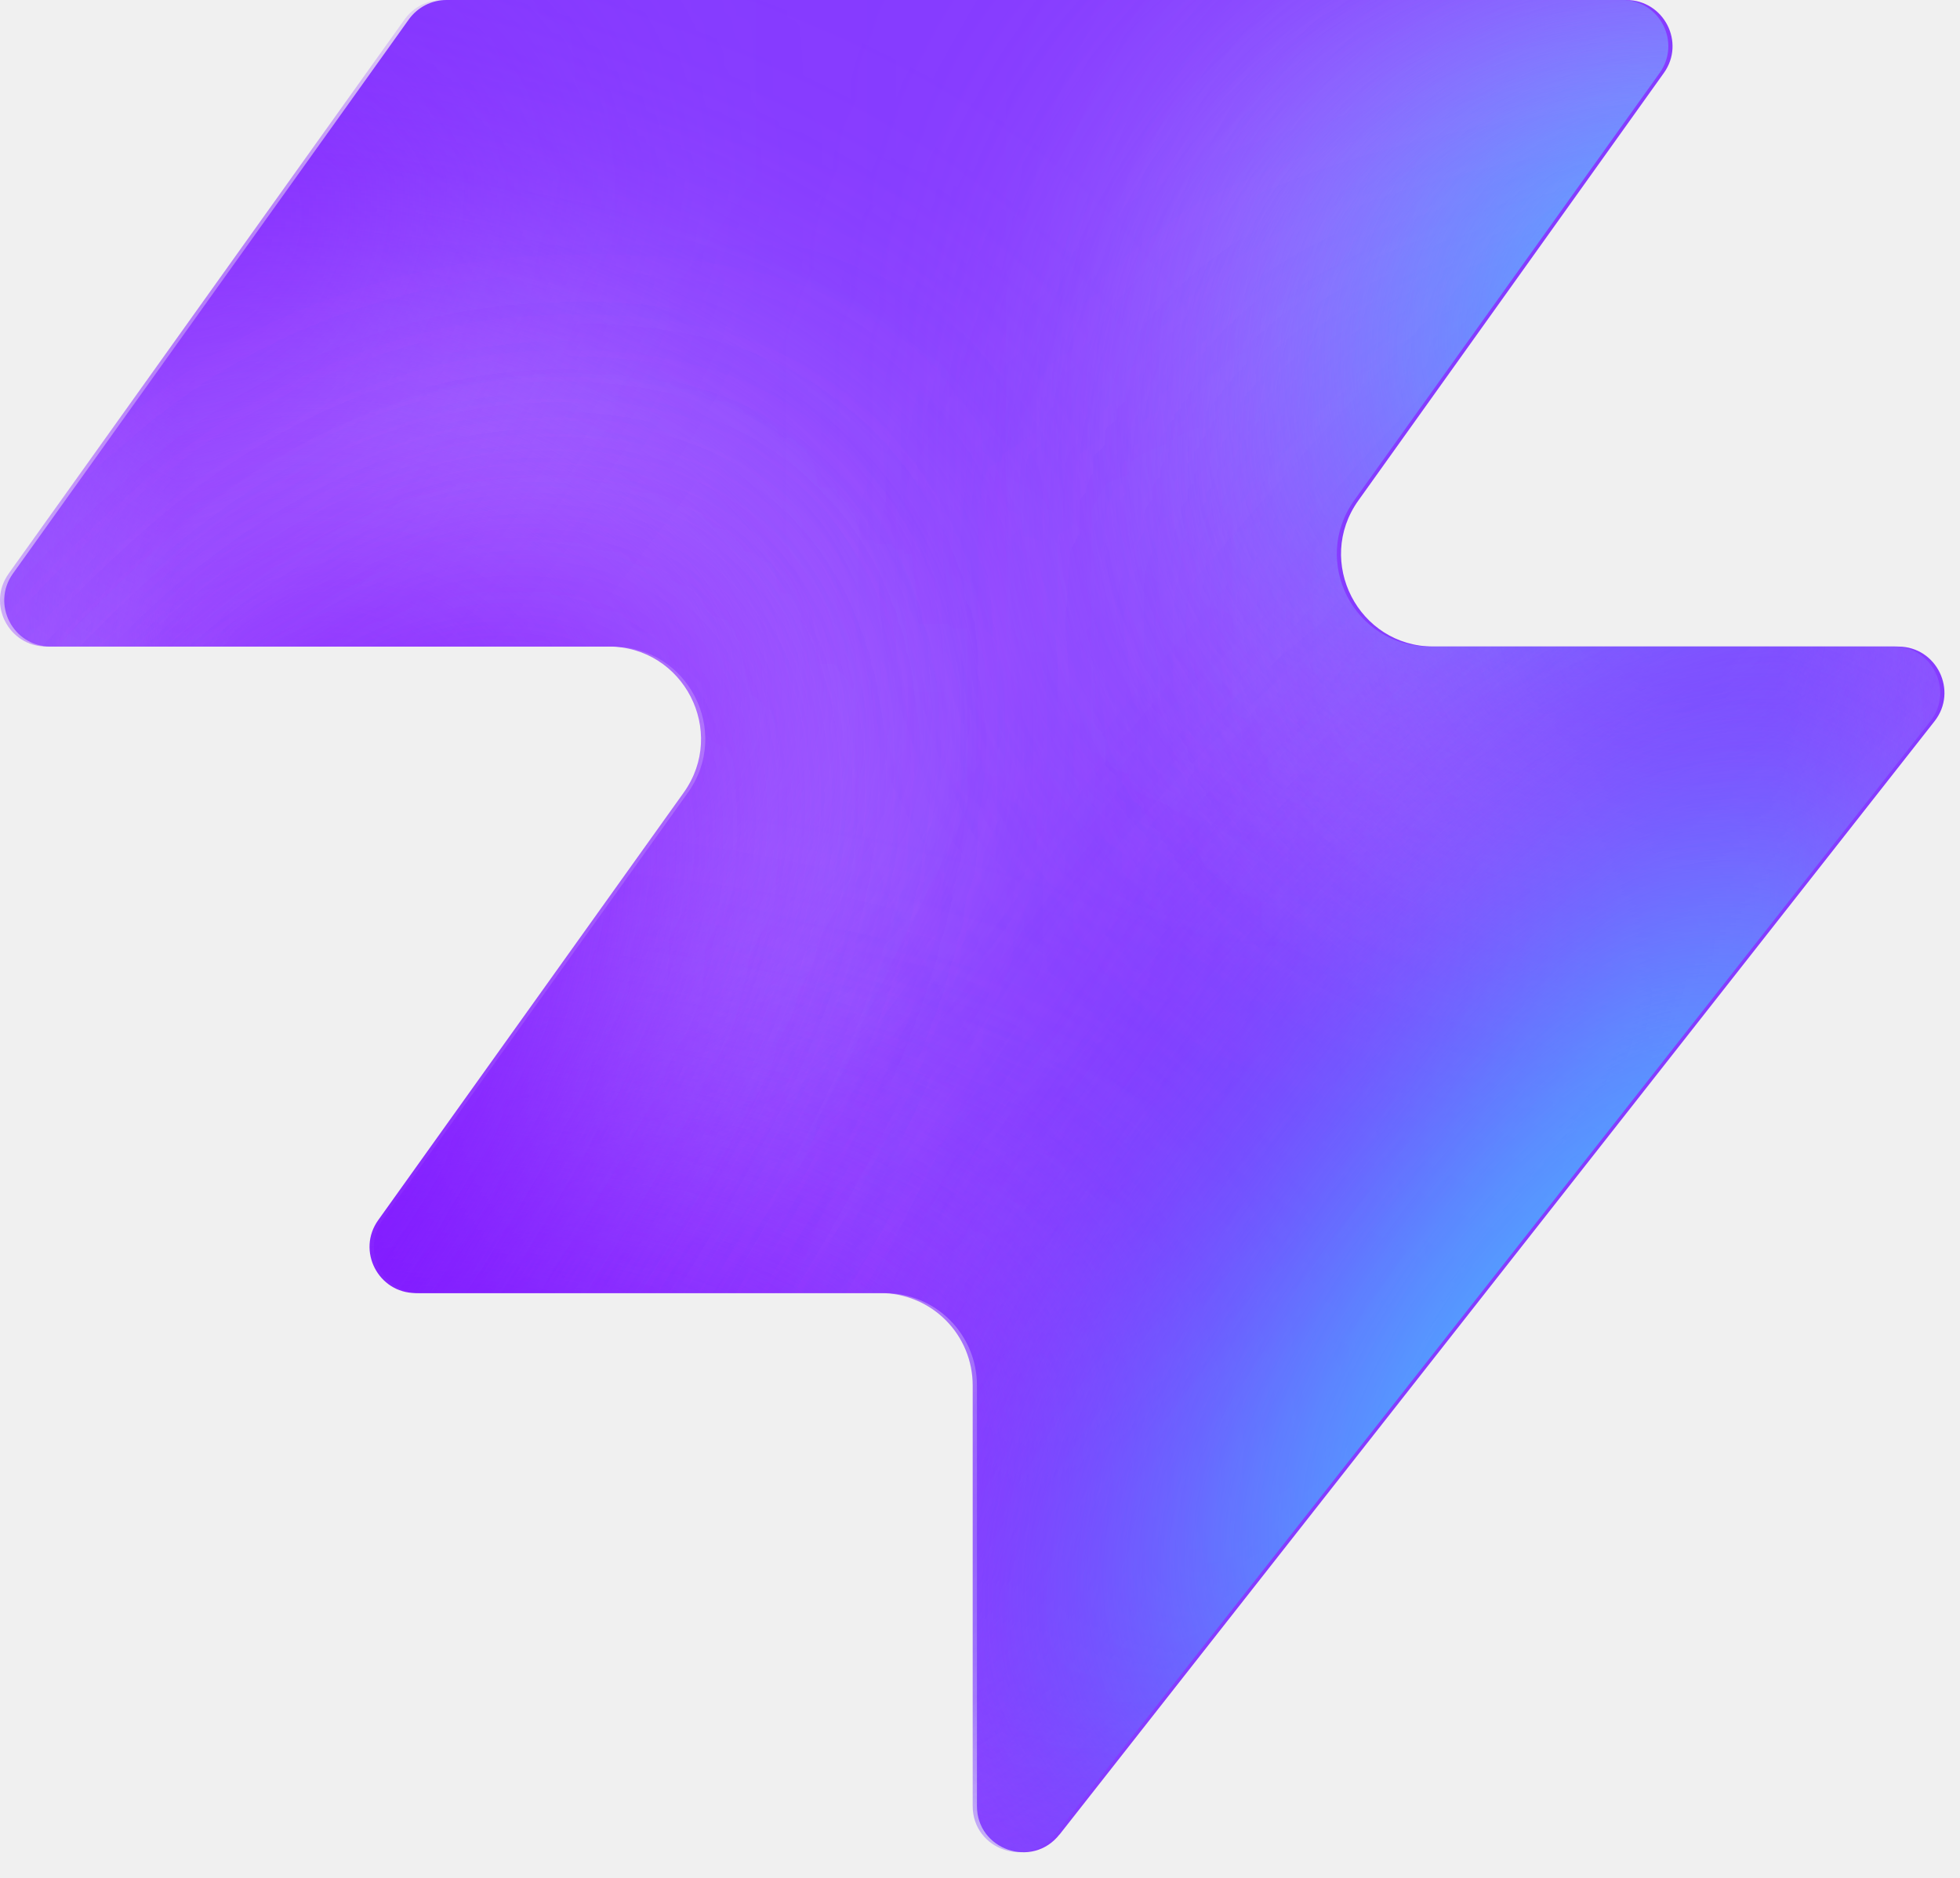
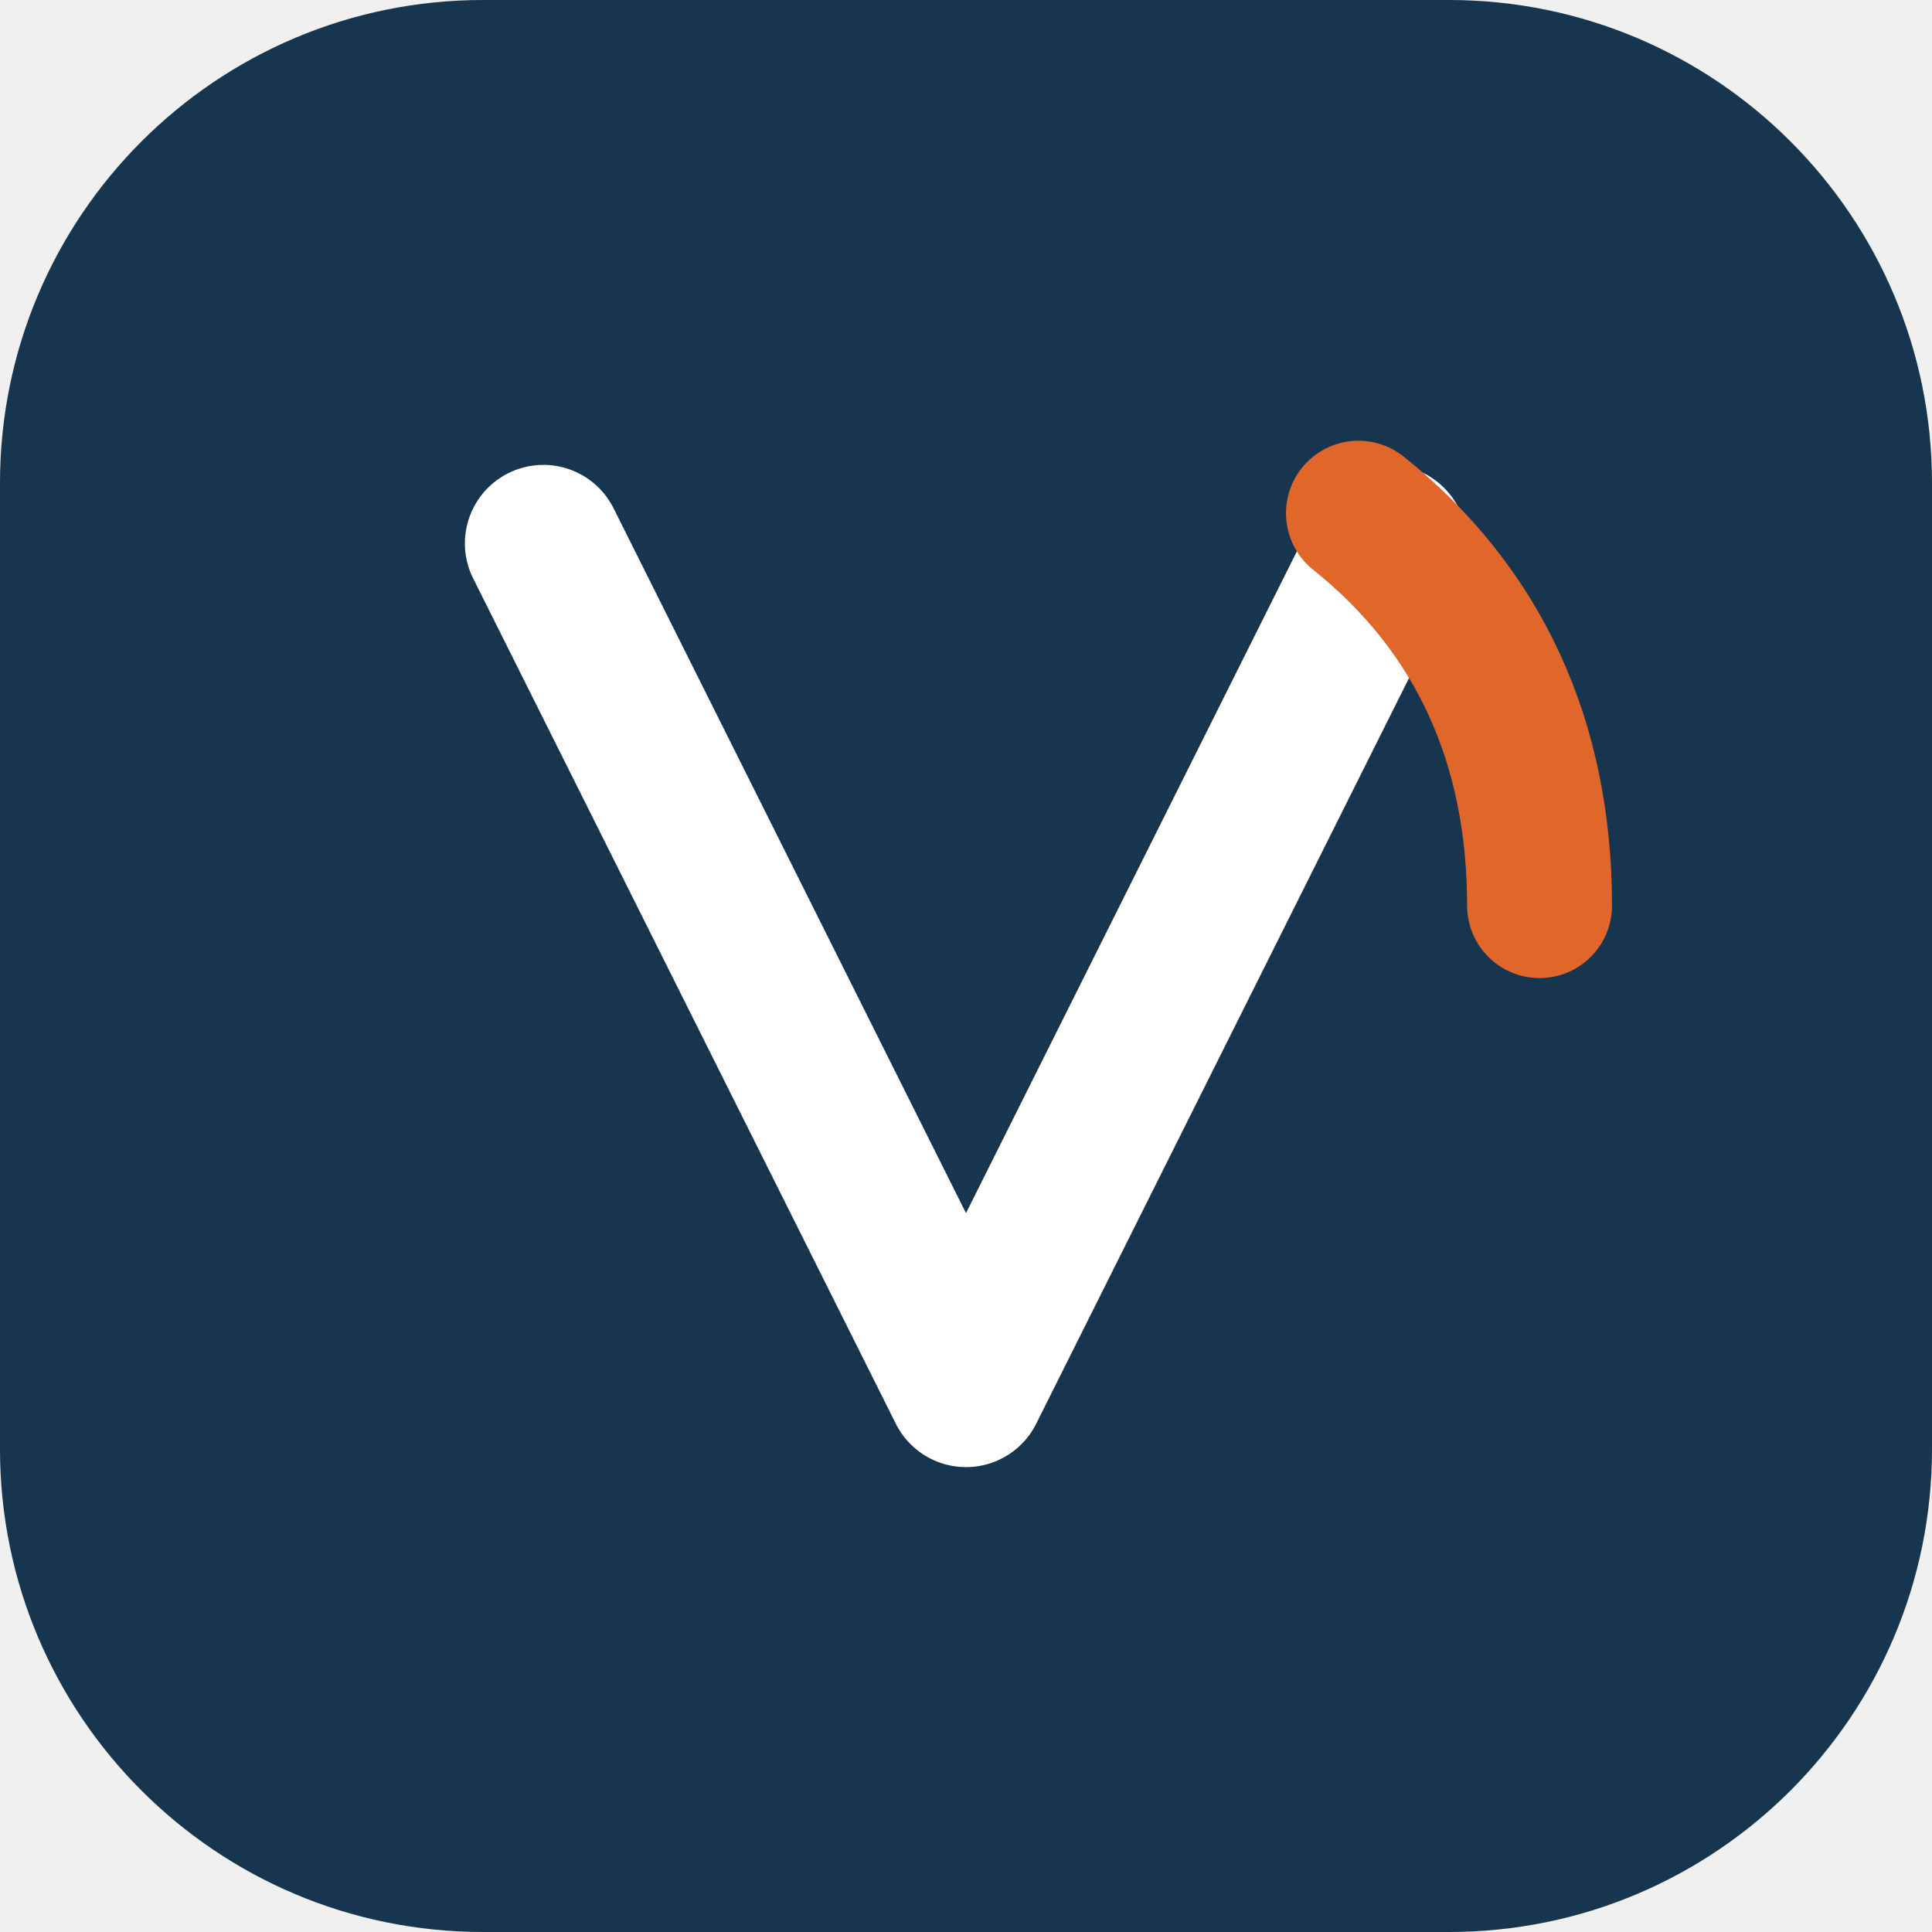
- <svg xmlns="http://www.w3.org/2000/svg" width="48" height="46" fill="none" viewBox="0 0 48 46">
-   <path fill="#863bff" d="M25.946 44.938c-.664.845-2.021.375-2.021-.698V33.937a2.26 2.26 0 0 0-2.262-2.262H10.287c-.92 0-1.456-1.04-.92-1.788l7.48-10.471c1.07-1.497 0-3.578-1.842-3.578H1.237c-.92 0-1.456-1.04-.92-1.788L10.013.474c.214-.297.556-.474.92-.474h28.894c.92 0 1.456 1.04.92 1.788l-7.48 10.471c-1.07 1.498 0 3.579 1.842 3.579h11.377c.943 0 1.473 1.088.89 1.83L25.947 44.94z" style="fill:#863bff;fill:color(display-p3 .525 .23 1);fill-opacity:1" />
-   <mask id="a" width="48" height="46" x="0" y="0" maskUnits="userSpaceOnUse" style="mask-type:alpha">
-     <path fill="#000" d="M25.842 44.938c-.664.844-2.021.375-2.021-.698V33.937a2.26 2.26 0 0 0-2.262-2.262H10.183c-.92 0-1.456-1.04-.92-1.788l7.48-10.471c1.07-1.498 0-3.579-1.842-3.579H1.133c-.92 0-1.456-1.04-.92-1.787L9.91.473c.214-.297.556-.474.92-.474h28.894c.92 0 1.456 1.04.92 1.788l-7.48 10.471c-1.07 1.498 0 3.578 1.842 3.578h11.377c.943 0 1.473 1.088.89 1.832L25.843 44.94z" style="fill:#000;fill-opacity:1" />
-   </mask>
-   <g mask="url(#a)">
-     <g filter="url(#b)">
-       <ellipse cx="5.508" cy="14.704" fill="#ede6ff" rx="5.508" ry="14.704" style="fill:#ede6ff;fill:color(display-p3 .927 .903 1);fill-opacity:1" transform="matrix(.00324 1 1 -.00324 -4.47 31.516)" />
-     </g>
-     <g filter="url(#c)">
-       <ellipse cx="10.399" cy="29.851" fill="#ede6ff" rx="10.399" ry="29.851" style="fill:#ede6ff;fill:color(display-p3 .927 .903 1);fill-opacity:1" transform="matrix(.00324 1 1 -.00324 -39.328 7.883)" />
-     </g>
-     <g filter="url(#d)">
-       <ellipse cx="5.508" cy="30.487" fill="#7e14ff" rx="5.508" ry="30.487" style="fill:#7e14ff;fill:color(display-p3 .492 .077 1);fill-opacity:1" transform="rotate(89.814 -25.913 -14.639)scale(1 -1)" />
-     </g>
-     <g filter="url(#e)">
-       <ellipse cx="5.508" cy="30.599" fill="#7e14ff" rx="5.508" ry="30.599" style="fill:#7e14ff;fill:color(display-p3 .492 .077 1);fill-opacity:1" transform="rotate(89.814 -32.644 -3.334)scale(1 -1)" />
-     </g>
-     <g filter="url(#f)">
-       <ellipse cx="5.508" cy="30.599" fill="#7e14ff" rx="5.508" ry="30.599" style="fill:#7e14ff;fill:color(display-p3 .492 .077 1);fill-opacity:1" transform="matrix(.00324 1 1 -.00324 -34.34 30.47)" />
-     </g>
-     <g filter="url(#g)">
-       <ellipse cx="14.072" cy="22.078" fill="#ede6ff" rx="14.072" ry="22.078" style="fill:#ede6ff;fill:color(display-p3 .927 .903 1);fill-opacity:1" transform="rotate(93.35 24.506 48.493)scale(-1 1)" />
-     </g>
-     <g filter="url(#h)">
-       <ellipse cx="3.47" cy="21.501" fill="#7e14ff" rx="3.47" ry="21.501" style="fill:#7e14ff;fill:color(display-p3 .492 .077 1);fill-opacity:1" transform="rotate(89.009 28.708 47.59)scale(-1 1)" />
-     </g>
-     <g filter="url(#i)">
-       <ellipse cx="3.47" cy="21.501" fill="#7e14ff" rx="3.47" ry="21.501" style="fill:#7e14ff;fill:color(display-p3 .492 .077 1);fill-opacity:1" transform="rotate(89.009 28.708 47.59)scale(-1 1)" />
-     </g>
-     <g filter="url(#j)">
-       <ellipse cx=".387" cy="8.972" fill="#7e14ff" rx="4.407" ry="29.108" style="fill:#7e14ff;fill:color(display-p3 .492 .077 1);fill-opacity:1" transform="rotate(39.51 .387 8.972)" />
-     </g>
-     <g filter="url(#k)">
-       <ellipse cx="47.523" cy="-6.092" fill="#7e14ff" rx="4.407" ry="29.108" style="fill:#7e14ff;fill:color(display-p3 .492 .077 1);fill-opacity:1" transform="rotate(37.892 47.523 -6.092)" />
-     </g>
-     <g filter="url(#l)">
-       <ellipse cx="41.412" cy="6.333" fill="#47bfff" rx="5.971" ry="9.665" style="fill:#47bfff;fill:color(display-p3 .28 .748 1);fill-opacity:1" transform="rotate(37.892 41.412 6.333)" />
-     </g>
-     <g filter="url(#m)">
-       <ellipse cx="-1.879" cy="38.332" fill="#7e14ff" rx="4.407" ry="29.108" style="fill:#7e14ff;fill:color(display-p3 .492 .077 1);fill-opacity:1" transform="rotate(37.892 -1.88 38.332)" />
-     </g>
-     <g filter="url(#n)">
-       <ellipse cx="-1.879" cy="38.332" fill="#7e14ff" rx="4.407" ry="29.108" style="fill:#7e14ff;fill:color(display-p3 .492 .077 1);fill-opacity:1" transform="rotate(37.892 -1.88 38.332)" />
-     </g>
-     <g filter="url(#o)">
-       <ellipse cx="35.651" cy="29.907" fill="#7e14ff" rx="4.407" ry="29.108" style="fill:#7e14ff;fill:color(display-p3 .492 .077 1);fill-opacity:1" transform="rotate(37.892 35.651 29.907)" />
-     </g>
-     <g filter="url(#p)">
-       <ellipse cx="38.418" cy="32.4" fill="#47bfff" rx="5.971" ry="15.297" style="fill:#47bfff;fill:color(display-p3 .28 .748 1);fill-opacity:1" transform="rotate(37.892 38.418 32.4)" />
-     </g>
-   </g>
-   <defs>
-     <filter id="b" width="60.045" height="41.654" x="-19.77" y="16.149" color-interpolation-filters="sRGB" filterUnits="userSpaceOnUse">
-       <feFlood flood-opacity="0" result="BackgroundImageFix" />
-       <feBlend in="SourceGraphic" in2="BackgroundImageFix" result="shape" />
-       <feGaussianBlur result="effect1_foregroundBlur_2002_17158" stdDeviation="7.659" />
-     </filter>
-     <filter id="c" width="90.34" height="51.437" x="-54.613" y="-7.533" color-interpolation-filters="sRGB" filterUnits="userSpaceOnUse">
-       <feFlood flood-opacity="0" result="BackgroundImageFix" />
-       <feBlend in="SourceGraphic" in2="BackgroundImageFix" result="shape" />
-       <feGaussianBlur result="effect1_foregroundBlur_2002_17158" stdDeviation="7.659" />
-     </filter>
-     <filter id="d" width="79.355" height="29.4" x="-49.64" y="2.03" color-interpolation-filters="sRGB" filterUnits="userSpaceOnUse">
-       <feFlood flood-opacity="0" result="BackgroundImageFix" />
-       <feBlend in="SourceGraphic" in2="BackgroundImageFix" result="shape" />
-       <feGaussianBlur result="effect1_foregroundBlur_2002_17158" stdDeviation="4.596" />
-     </filter>
-     <filter id="e" width="79.579" height="29.4" x="-45.045" y="20.029" color-interpolation-filters="sRGB" filterUnits="userSpaceOnUse">
-       <feFlood flood-opacity="0" result="BackgroundImageFix" />
-       <feBlend in="SourceGraphic" in2="BackgroundImageFix" result="shape" />
-       <feGaussianBlur result="effect1_foregroundBlur_2002_17158" stdDeviation="4.596" />
-     </filter>
-     <filter id="f" width="79.579" height="29.4" x="-43.513" y="21.178" color-interpolation-filters="sRGB" filterUnits="userSpaceOnUse">
-       <feFlood flood-opacity="0" result="BackgroundImageFix" />
-       <feBlend in="SourceGraphic" in2="BackgroundImageFix" result="shape" />
-       <feGaussianBlur result="effect1_foregroundBlur_2002_17158" stdDeviation="4.596" />
-     </filter>
-     <filter id="g" width="74.749" height="58.852" x="15.756" y="-17.901" color-interpolation-filters="sRGB" filterUnits="userSpaceOnUse">
-       <feFlood flood-opacity="0" result="BackgroundImageFix" />
-       <feBlend in="SourceGraphic" in2="BackgroundImageFix" result="shape" />
-       <feGaussianBlur result="effect1_foregroundBlur_2002_17158" stdDeviation="7.659" />
-     </filter>
-     <filter id="h" width="61.377" height="25.362" x="23.548" y="2.284" color-interpolation-filters="sRGB" filterUnits="userSpaceOnUse">
-       <feFlood flood-opacity="0" result="BackgroundImageFix" />
-       <feBlend in="SourceGraphic" in2="BackgroundImageFix" result="shape" />
-       <feGaussianBlur result="effect1_foregroundBlur_2002_17158" stdDeviation="4.596" />
-     </filter>
-     <filter id="i" width="61.377" height="25.362" x="23.548" y="2.284" color-interpolation-filters="sRGB" filterUnits="userSpaceOnUse">
-       <feFlood flood-opacity="0" result="BackgroundImageFix" />
-       <feBlend in="SourceGraphic" in2="BackgroundImageFix" result="shape" />
-       <feGaussianBlur result="effect1_foregroundBlur_2002_17158" stdDeviation="4.596" />
-     </filter>
-     <filter id="j" width="56.045" height="63.649" x="-27.636" y="-22.853" color-interpolation-filters="sRGB" filterUnits="userSpaceOnUse">
-       <feFlood flood-opacity="0" result="BackgroundImageFix" />
-       <feBlend in="SourceGraphic" in2="BackgroundImageFix" result="shape" />
-       <feGaussianBlur result="effect1_foregroundBlur_2002_17158" stdDeviation="4.596" />
-     </filter>
-     <filter id="k" width="54.814" height="64.646" x="20.116" y="-38.415" color-interpolation-filters="sRGB" filterUnits="userSpaceOnUse">
-       <feFlood flood-opacity="0" result="BackgroundImageFix" />
-       <feBlend in="SourceGraphic" in2="BackgroundImageFix" result="shape" />
-       <feGaussianBlur result="effect1_foregroundBlur_2002_17158" stdDeviation="4.596" />
-     </filter>
-     <filter id="l" width="33.541" height="35.313" x="24.641" y="-11.323" color-interpolation-filters="sRGB" filterUnits="userSpaceOnUse">
-       <feFlood flood-opacity="0" result="BackgroundImageFix" />
-       <feBlend in="SourceGraphic" in2="BackgroundImageFix" result="shape" />
-       <feGaussianBlur result="effect1_foregroundBlur_2002_17158" stdDeviation="4.596" />
-     </filter>
-     <filter id="m" width="54.814" height="64.646" x="-29.286" y="6.009" color-interpolation-filters="sRGB" filterUnits="userSpaceOnUse">
-       <feFlood flood-opacity="0" result="BackgroundImageFix" />
-       <feBlend in="SourceGraphic" in2="BackgroundImageFix" result="shape" />
-       <feGaussianBlur result="effect1_foregroundBlur_2002_17158" stdDeviation="4.596" />
-     </filter>
-     <filter id="n" width="54.814" height="64.646" x="-29.286" y="6.009" color-interpolation-filters="sRGB" filterUnits="userSpaceOnUse">
-       <feFlood flood-opacity="0" result="BackgroundImageFix" />
-       <feBlend in="SourceGraphic" in2="BackgroundImageFix" result="shape" />
-       <feGaussianBlur result="effect1_foregroundBlur_2002_17158" stdDeviation="4.596" />
-     </filter>
-     <filter id="o" width="54.814" height="64.646" x="8.244" y="-2.416" color-interpolation-filters="sRGB" filterUnits="userSpaceOnUse">
-       <feFlood flood-opacity="0" result="BackgroundImageFix" />
-       <feBlend in="SourceGraphic" in2="BackgroundImageFix" result="shape" />
-       <feGaussianBlur result="effect1_foregroundBlur_2002_17158" stdDeviation="4.596" />
-     </filter>
-     <filter id="p" width="39.409" height="43.623" x="18.713" y="10.588" color-interpolation-filters="sRGB" filterUnits="userSpaceOnUse">
-       <feFlood flood-opacity="0" result="BackgroundImageFix" />
-       <feBlend in="SourceGraphic" in2="BackgroundImageFix" result="shape" />
-       <feGaussianBlur result="effect1_foregroundBlur_2002_17158" stdDeviation="4.596" />
-     </filter>
-   </defs>
+ <svg xmlns="http://www.w3.org/2000/svg" viewBox="0 0 32 32">
+   <rect width="32" height="32" rx="8" fill="#17354F" />
+   <path d="M9 9l7 14 7-14" fill="none" stroke="#fff" stroke-width="2.6" stroke-linecap="round" stroke-linejoin="round" />
+   <path d="M22.5 8.5c2 1.6 3 3.8 3 6.5" fill="none" stroke="#E0662A" stroke-width="2.4" stroke-linecap="round" />
</svg>
